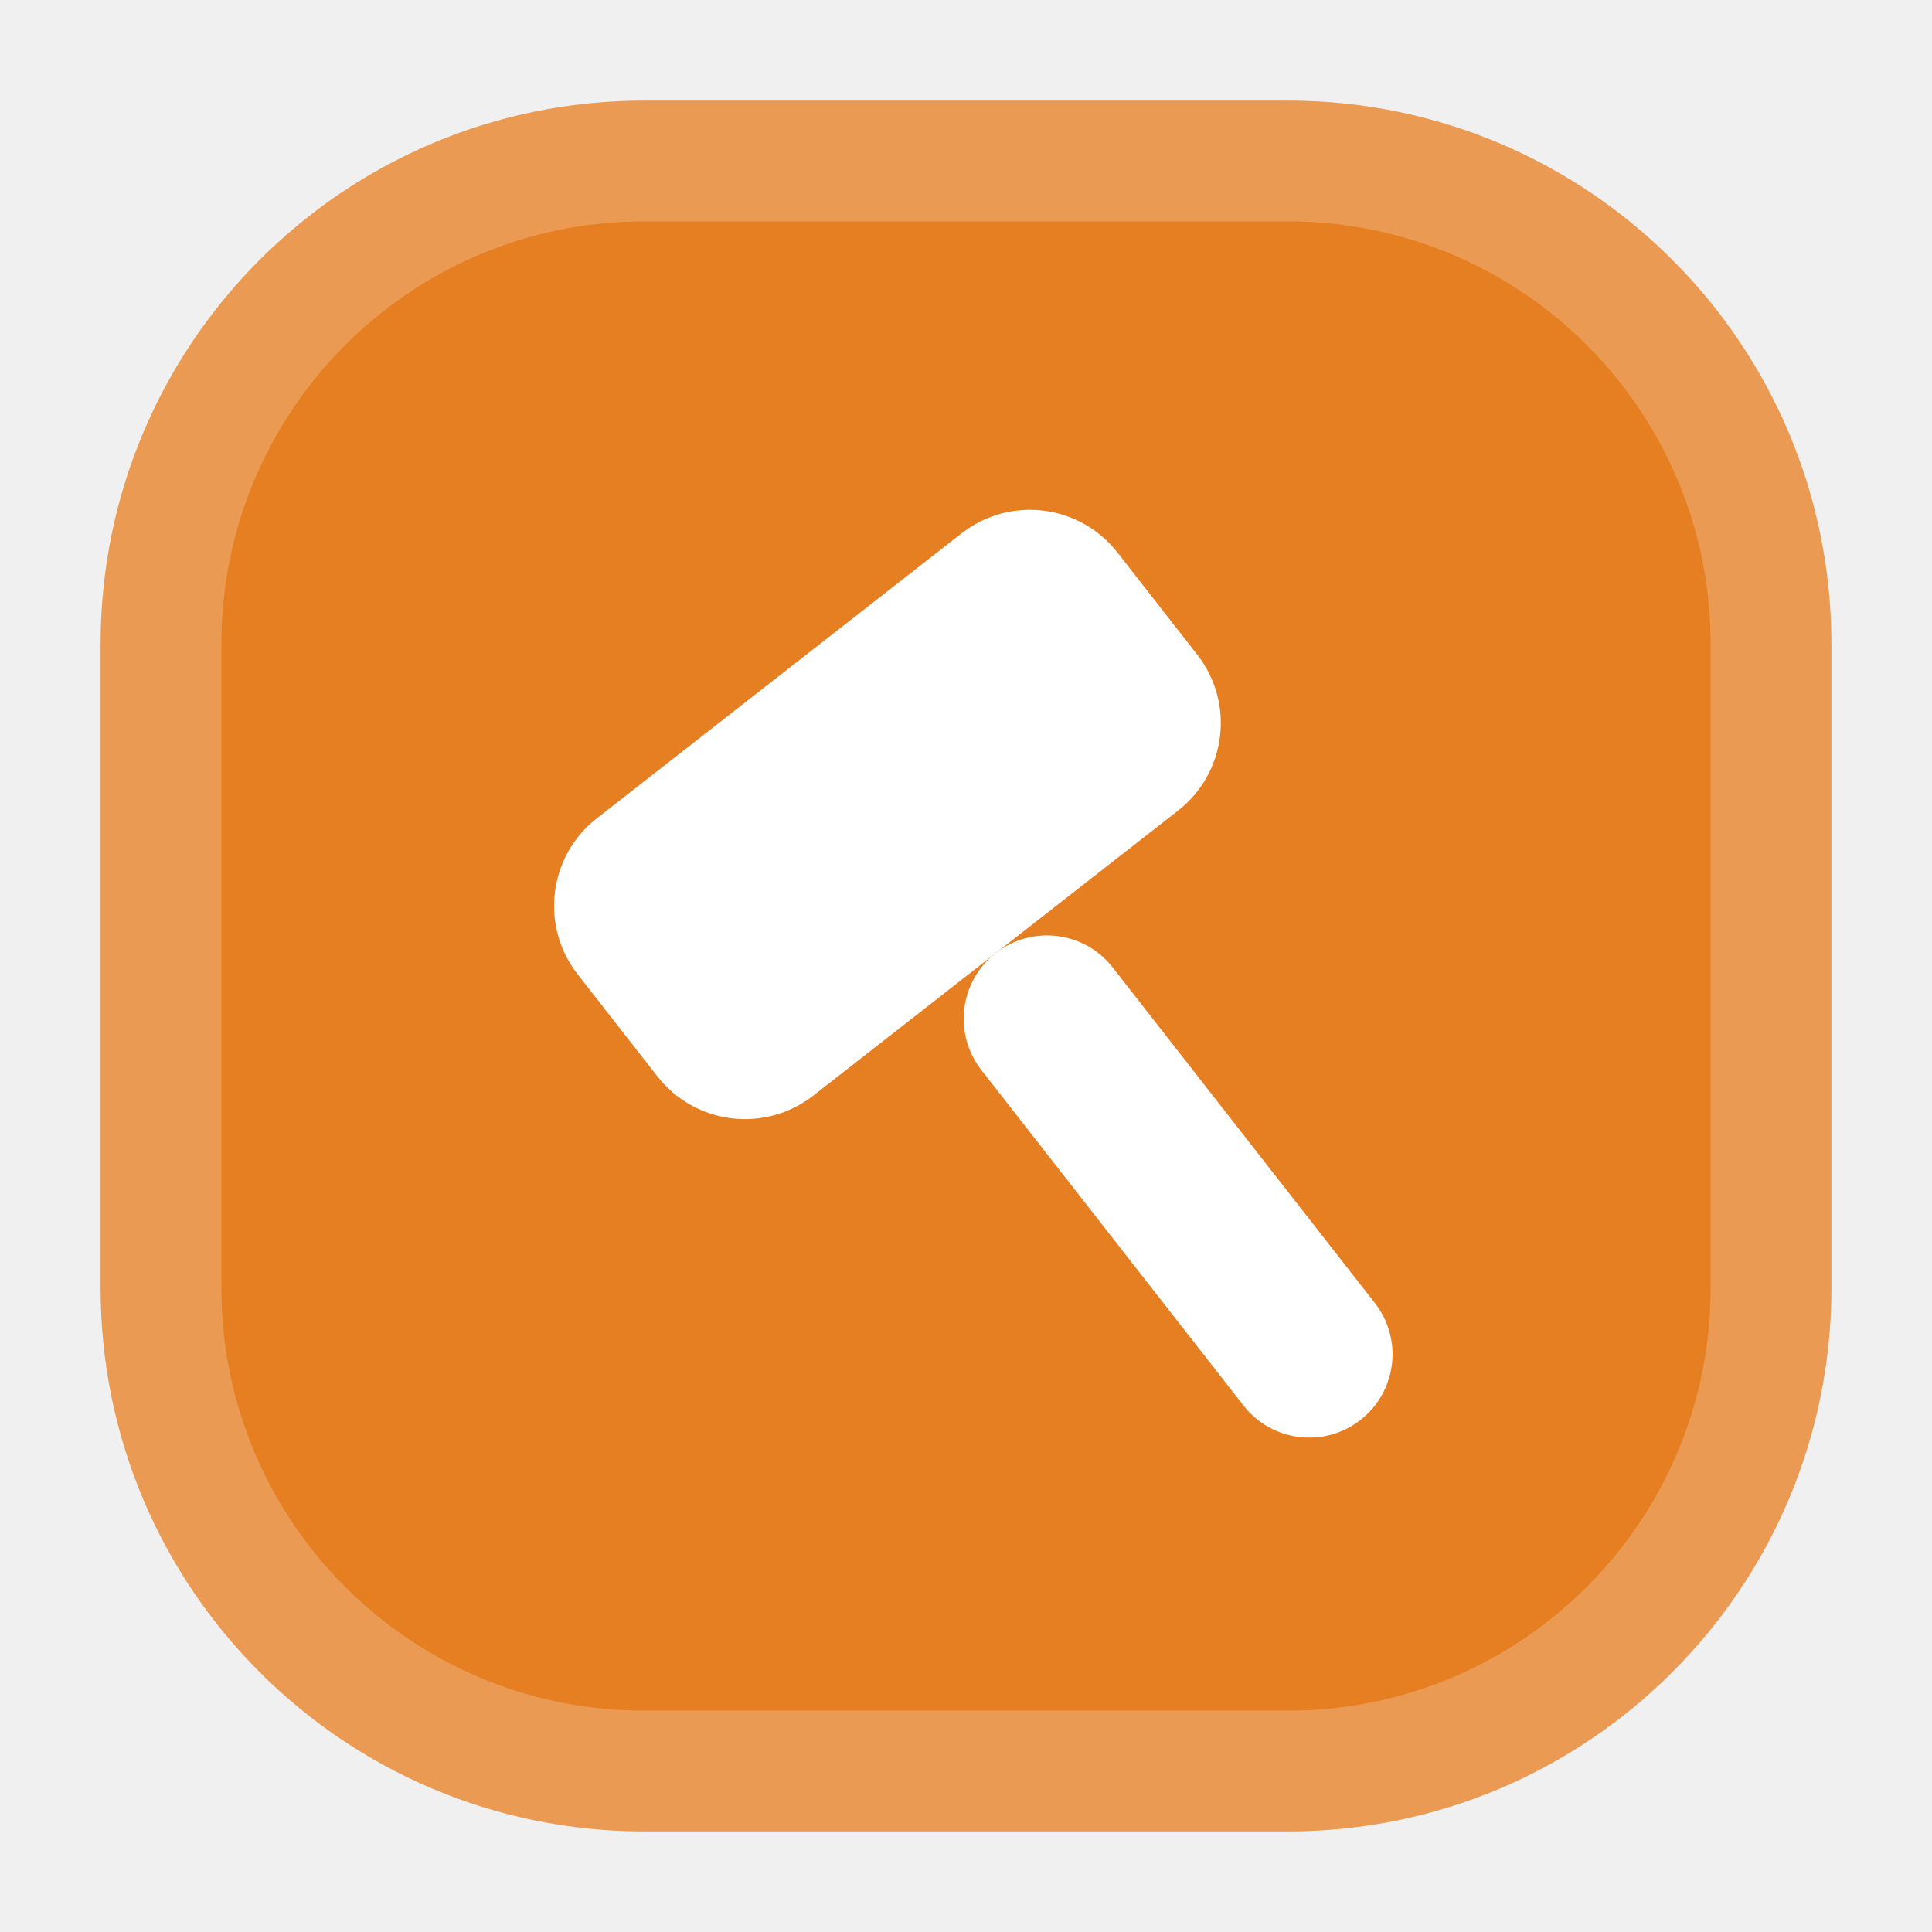
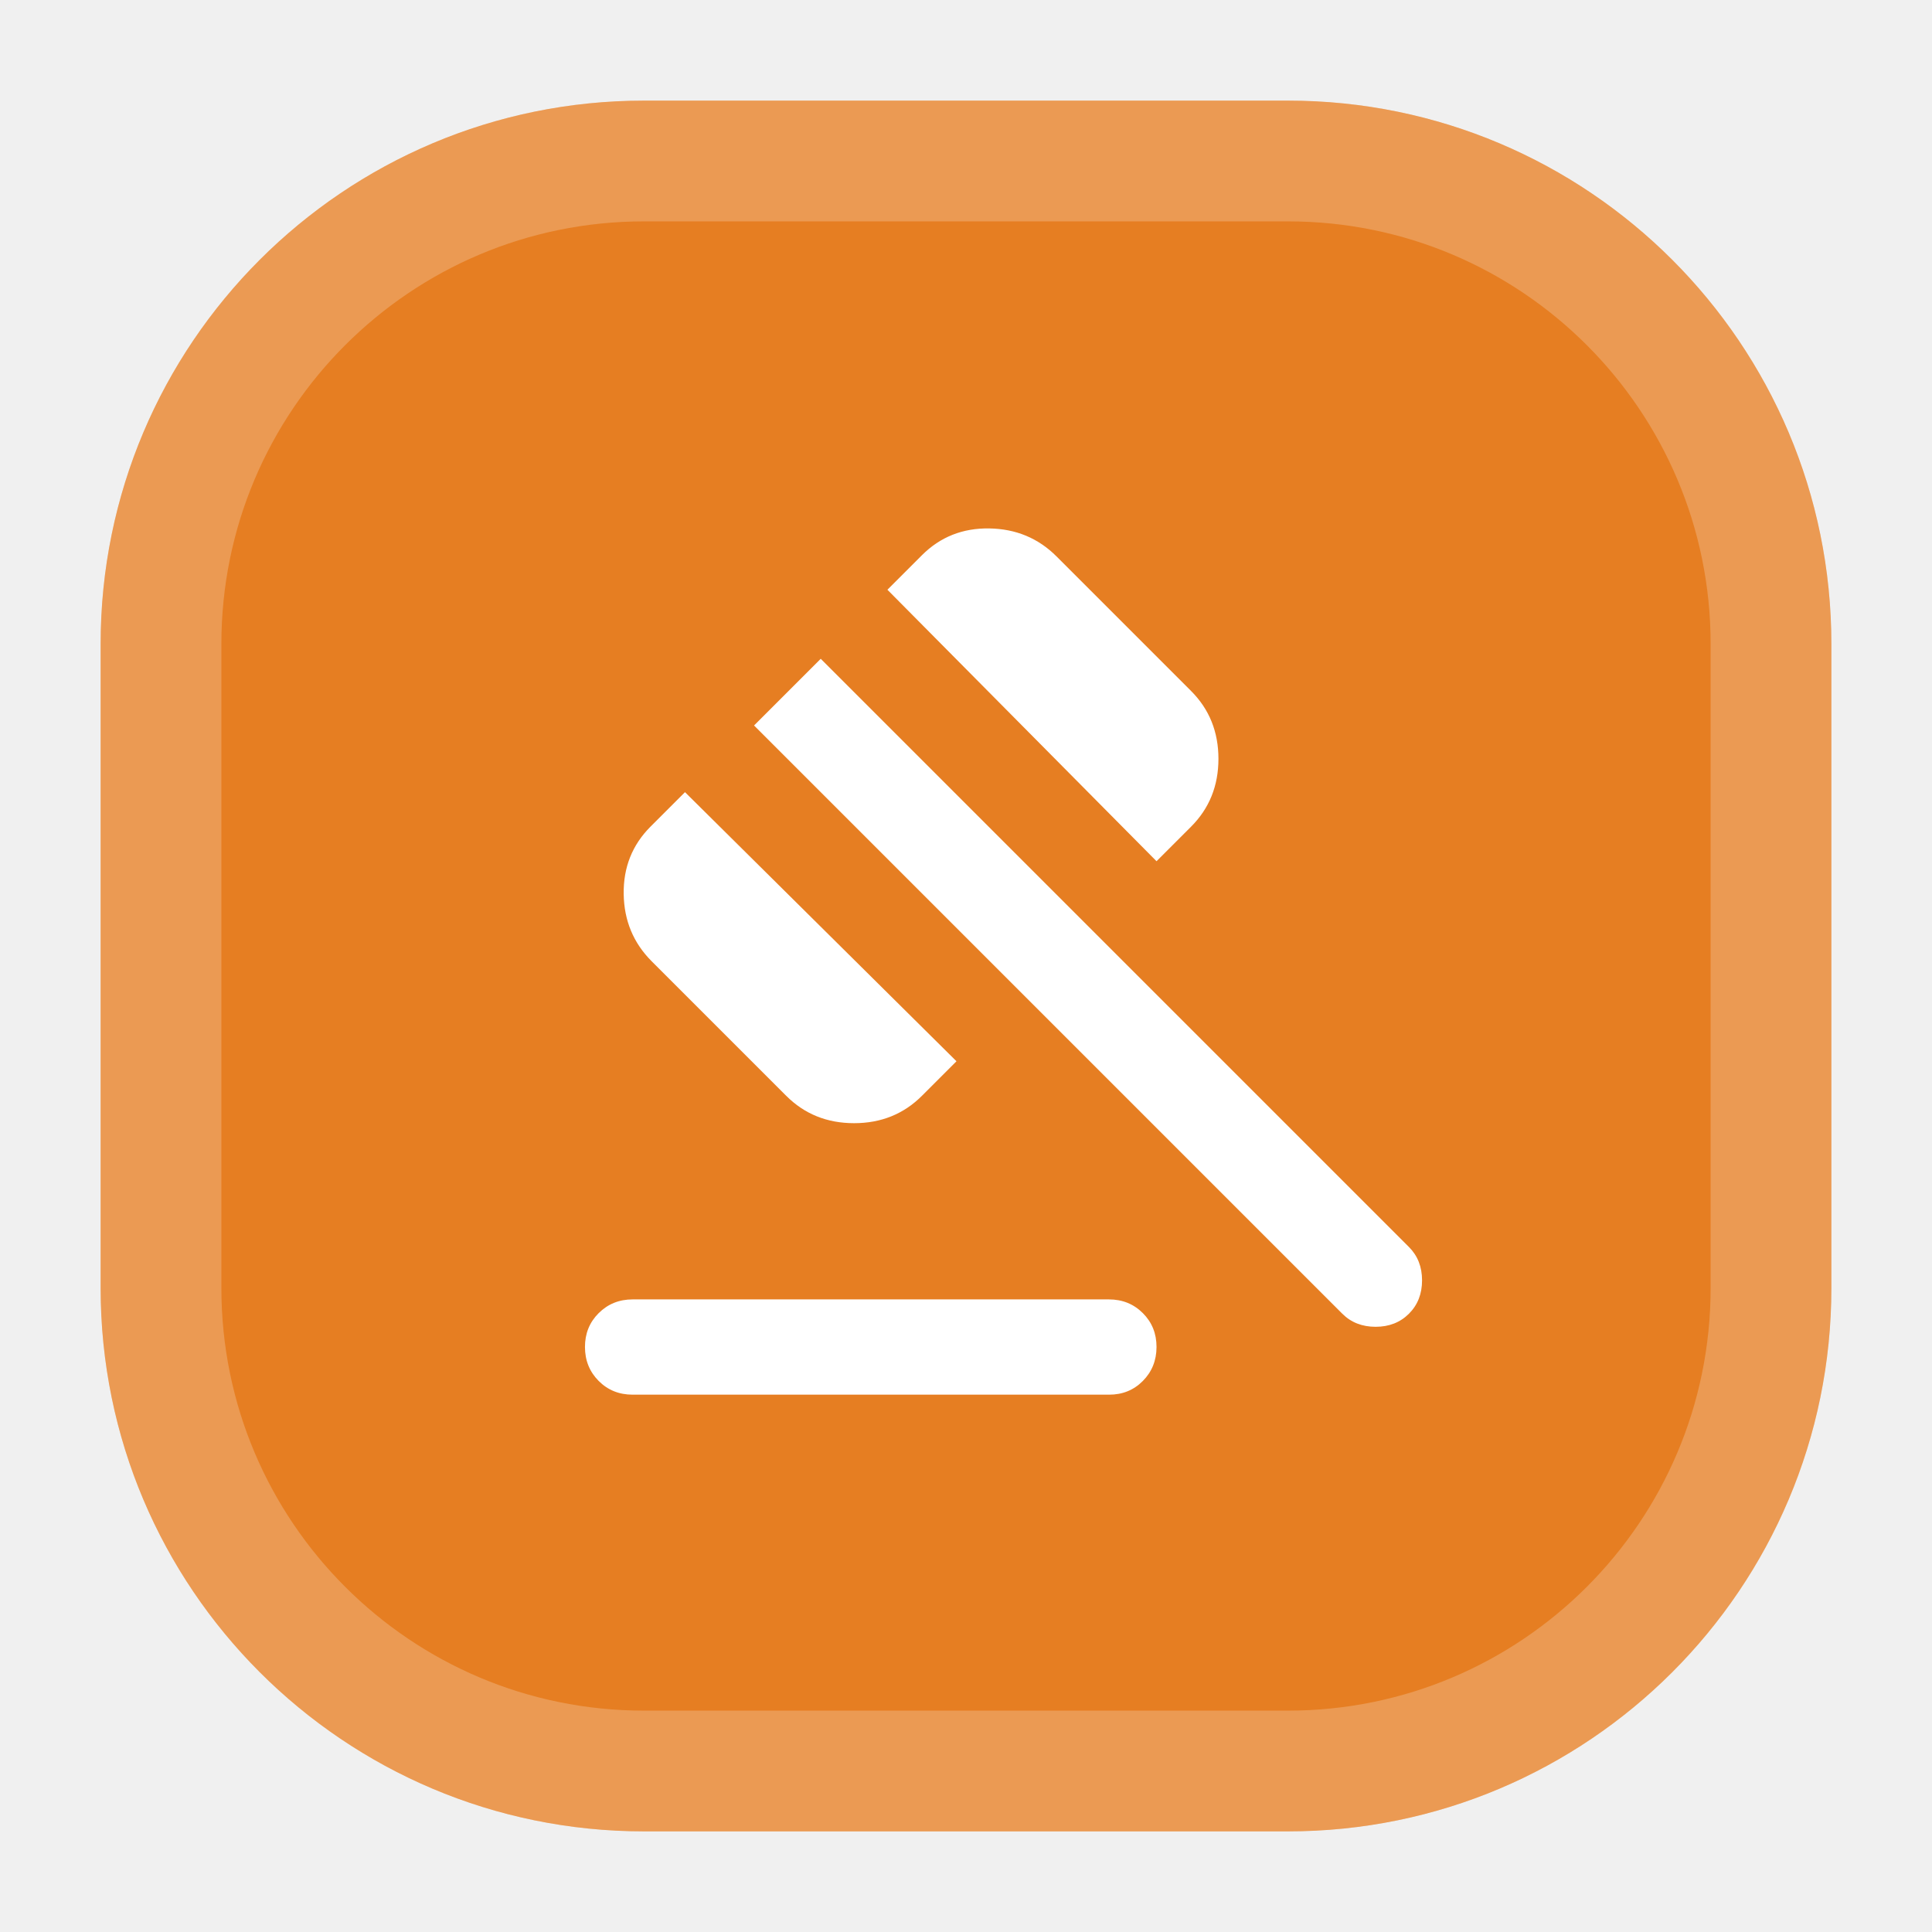
<svg xmlns="http://www.w3.org/2000/svg" viewBox="0 0 24 24" width="24" height="24">
  <rect x="1.25" y="1.25" width="21.5" height="21.5" rx="6.75" fill="#e67e22" />
  <rect x="2" y="2" width="20" height="20" rx="6" fill="none" stroke="#fff" stroke-opacity="0.22" stroke-width="1.5" />
-   <g transform="translate(0.44 -0.07) translate(12 12) scale(1.15) translate(-12 -12)">
-     <g fill="#fff" transform="rotate(-38 12 12)">
-       <rect x="8.3" y="8.1" width="7.4" height="3.8" rx="1.2" />
-       <rect x="11.1" y="11.9" width="1.8" height="6.4" rx="0.9" />
-     </g>
+   <g transform="translate(4.900 4.900) scale(0.59167)">
+     <path fill="#fff" d="M5 19h10q.425 0 .713.288T16 20t-.288.713T15 21H5q-.425 0-.712-.288T4 20t.288-.712T5 19m3.225-4.275L5.4 11.9q-.575-.575-.587-1.412t.562-1.413L6.1 8.35L11.8 14l-.725.725q-.575.575-1.425.575t-1.425-.575M16 9.8l-5.65-5.7l.725-.725q.575-.575 1.413-.562T13.9 3.4l2.825 2.825q.575.575.575 1.425t-.575 1.425zm3.9 9.5L7.55 6.95l1.4-1.4L21.3 17.9q.275.275.275.7t-.275.7t-.7.275t-.7-.275" />
  </g>
</svg>
